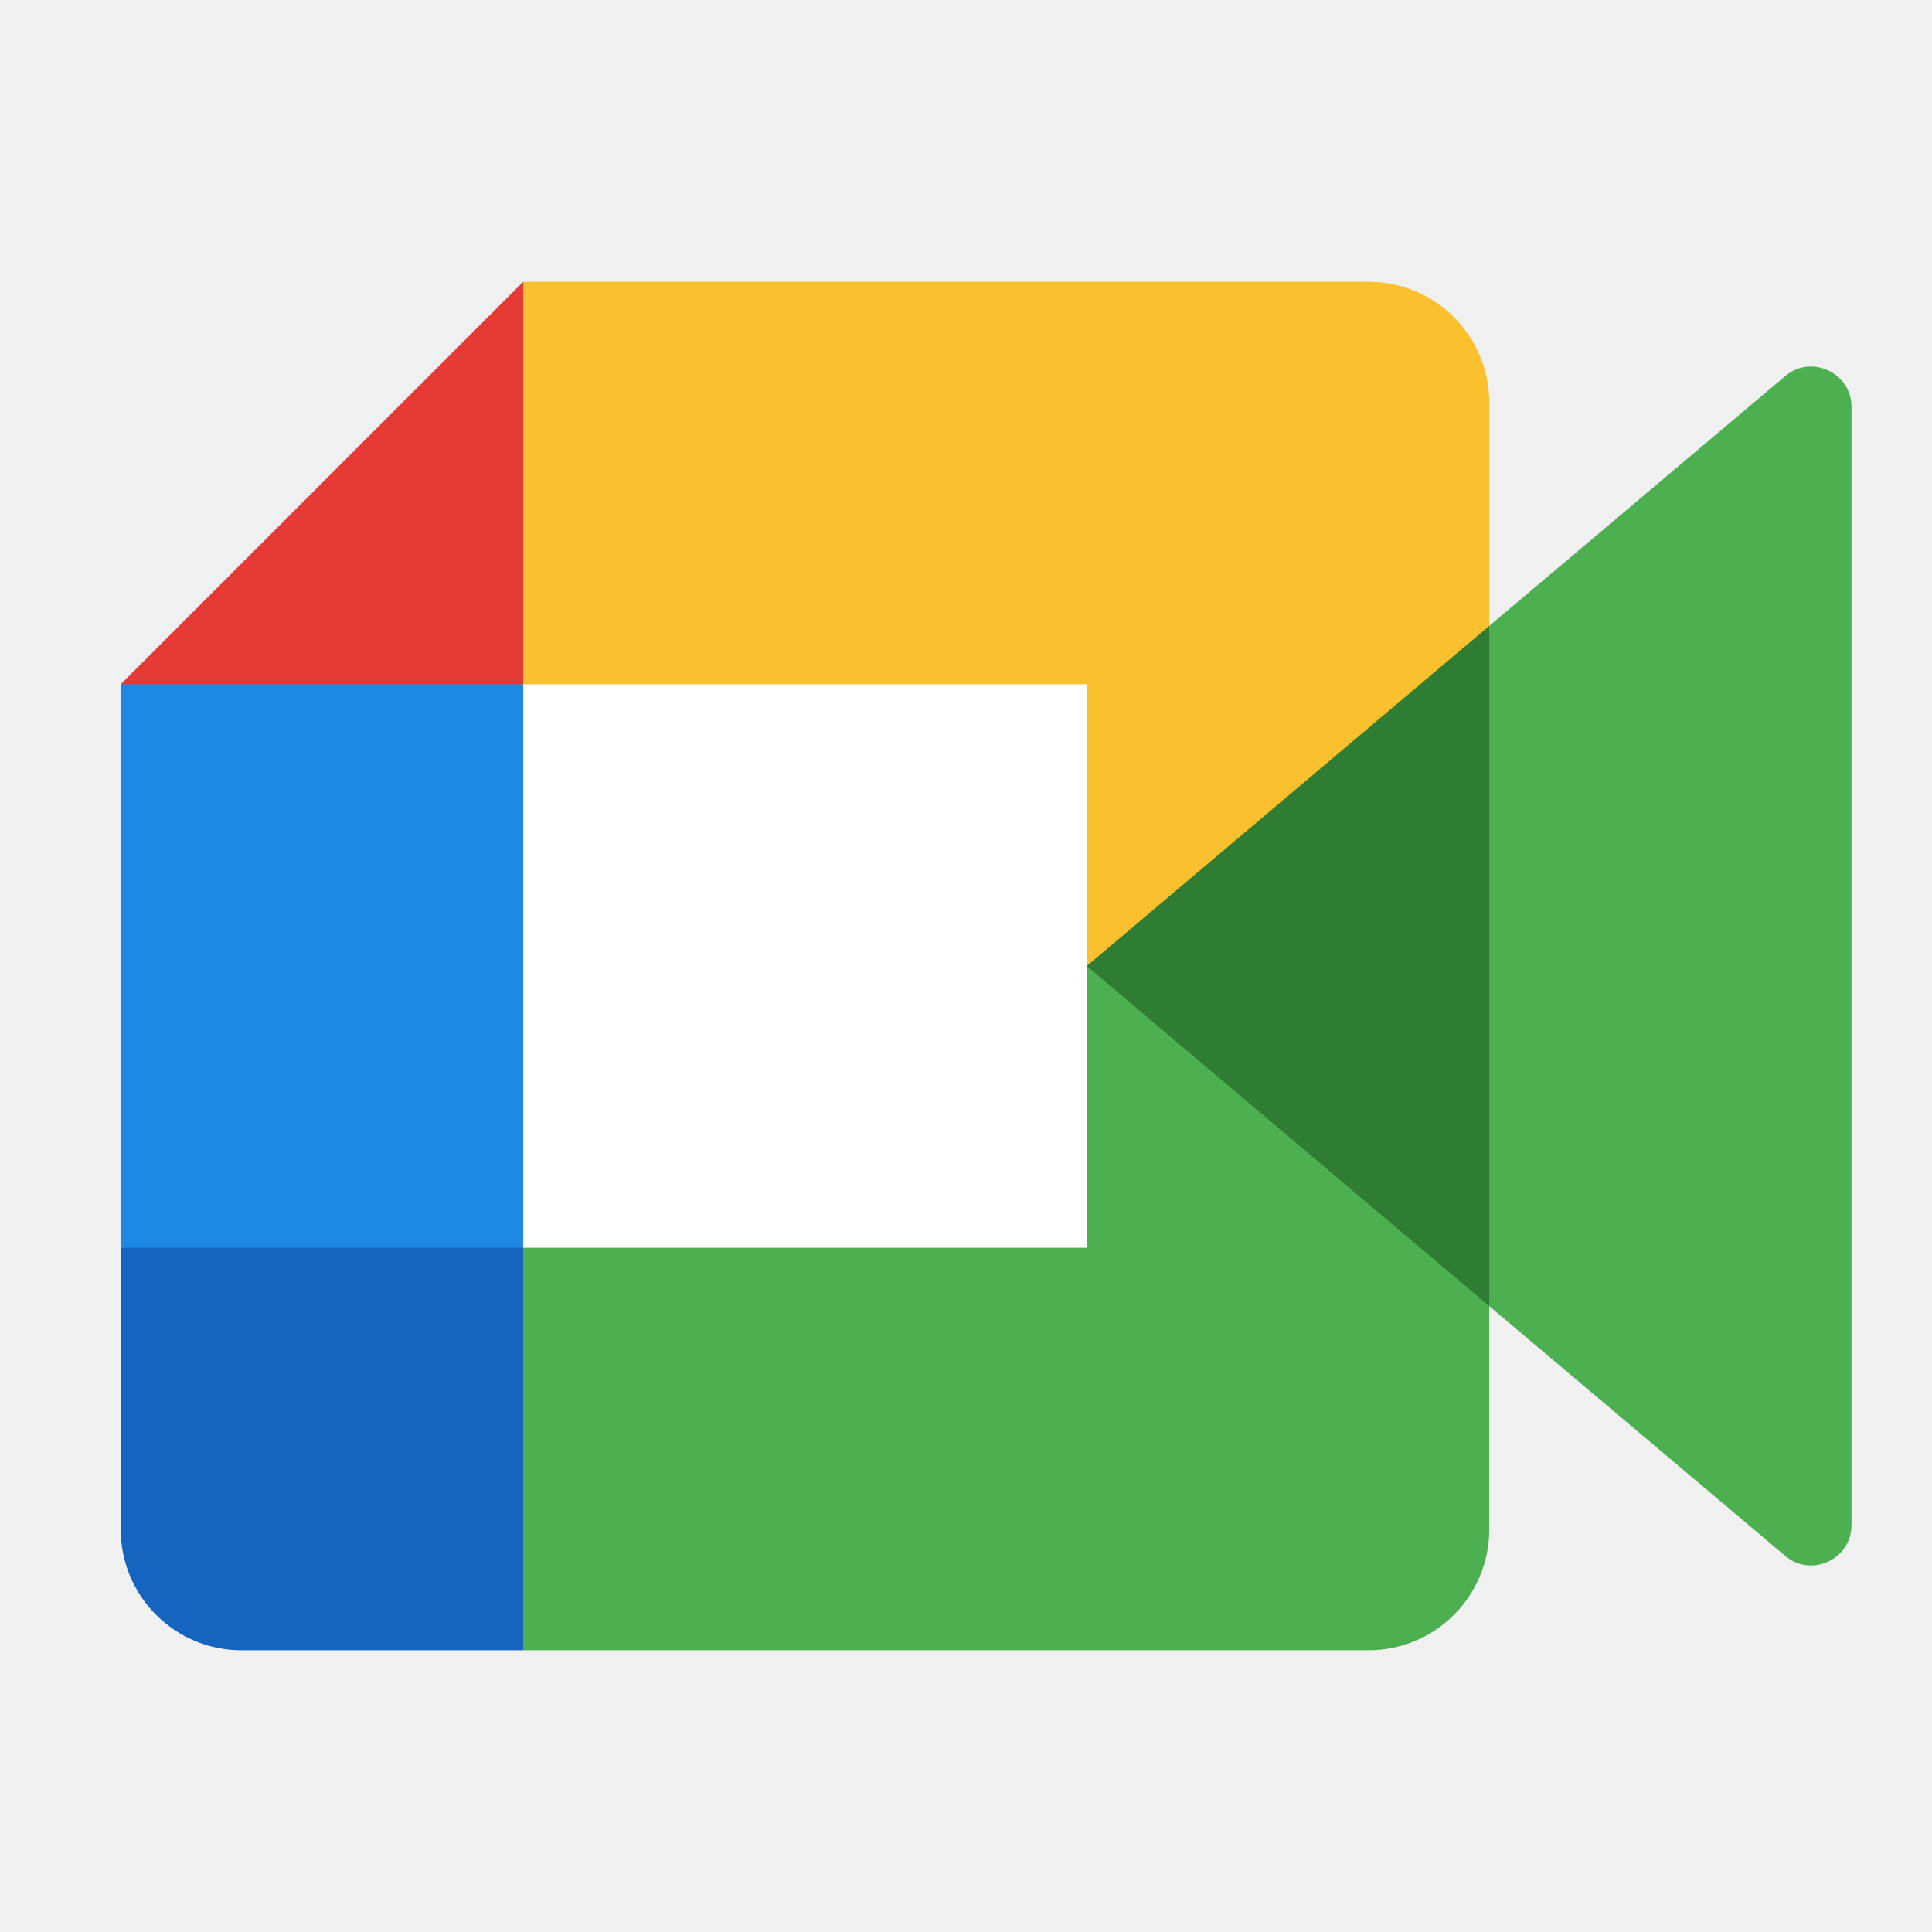
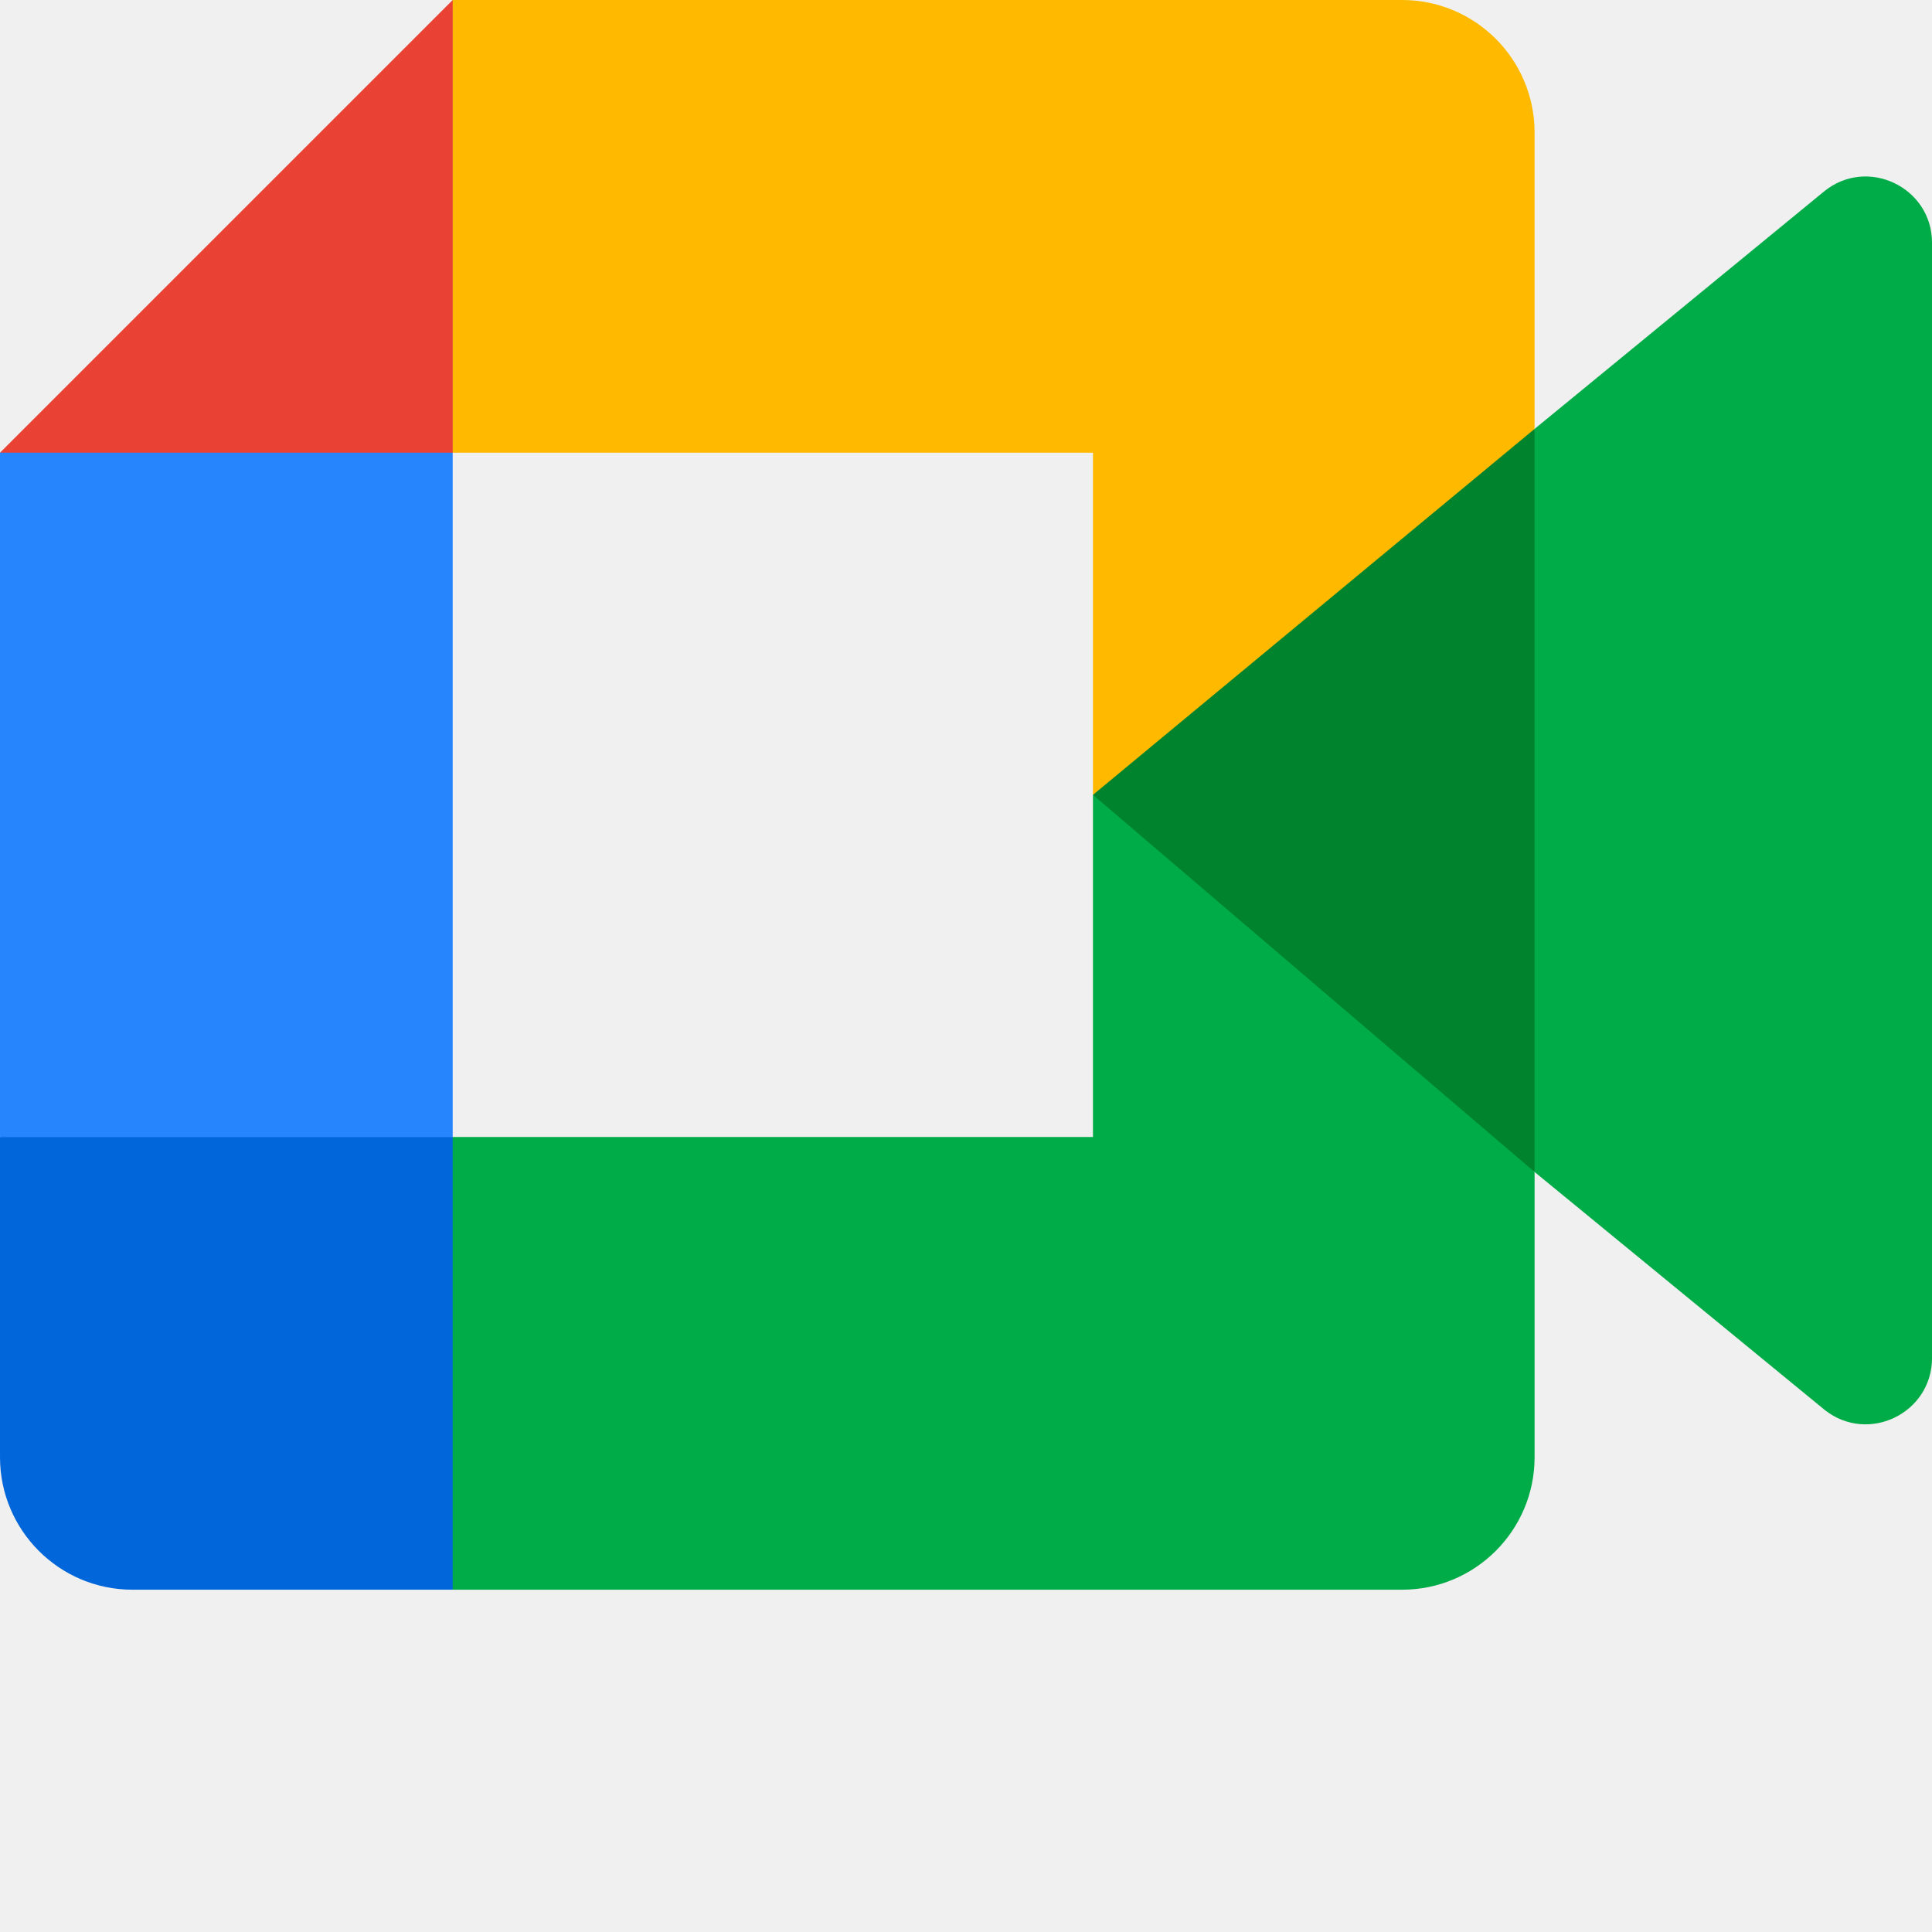
- <svg xmlns="http://www.w3.org/2000/svg" x="0px" y="0px" width="100" height="100" viewBox="0 0 48 48">
-   <rect width="16" height="16" x="12" y="16" fill="#fff" transform="rotate(-90 20 24)" />
-   <polygon fill="#1e88e5" points="3,17 3,31 8,32 13,31 13,17 8,16" />
-   <path fill="#4caf50" d="M37,24v14c0,1.657-1.343,3-3,3H13l-1-5l1-5h14v-7l5-1L37,24z" />
-   <path fill="#fbc02d" d="M37,10v14H27v-7H13l-1-5l1-5h21C35.657,7,37,8.343,37,10z" />
-   <path fill="#1565c0" d="M13,31v10H6c-1.657,0-3-1.343-3-3v-7H13z" />
-   <polygon fill="#e53935" points="13,7 13,17 3,17" />
-   <polygon fill="#2e7d32" points="38,24 37,32.45 27,24 37,15.55" />
-   <path fill="#4caf50" d="M46,10.11v27.78c0,0.84-0.98,1.31-1.63,0.78L37,32.45v-16.9l7.37-6.22C45.02,8.8,46,9.27,46,10.11z">
-     </path>
+ <svg xmlns="http://www.w3.org/2000/svg" x="0px" y="0px" width="100" height="100" viewBox="0 0 256 256">
+   <g>
+     <polygon fill="#00832D" points="144.822 105.322 169.779 133.849 203.341 155.294 209.179 105.502 203.341 56.833 169.136 75.672">
+         </polygon>
+     <path d="M0.001,150.66 L0.001,193.09 C0.001,202.778 7.864,210.644 17.554,210.644 L59.984,210.644 L68.77,178.585 L59.984,150.66 L30.874,141.874 L0.001,150.66 Z" fill="#0066DA">
+         </path>
+     <polygon fill="#E94235" points="59.984 9.9475983e-14 0 59.984 30.876 68.749 59.984 59.984 68.61 32.439">
+         </polygon>
+     <polygon fill="#2684FC" points="0.001 150.679 59.984 150.679 59.984 59.983 0.001 59.983">
+         </polygon>
+     <path d="M241.659,25.398 L203.341,56.834 L203.341,155.293 L241.818,186.852 C247.578,191.364 256.004,187.252 256.004,179.93 L256.004,32.179 C256.004,24.776 247.377,20.684 241.659,25.398" fill="#00AC47">
+         </path>
+     <path d="M144.822,105.322 L144.822,150.66 L59.984,150.66 L59.984,210.644 L185.788,210.644 C195.478,210.644 203.341,202.778 203.341,193.09 L203.341,155.294 L144.822,105.322 Z" fill="#00AC47">
+         </path>
+     <path d="M185.788,0 L59.984,0 L59.984,59.984 L144.822,59.984 L144.822,105.322 L203.341,56.833 L203.341,17.554 C203.341,7.863 195.478,0 185.788,0" fill="#FFBA00">
+         </path>
+   </g>
</svg>
